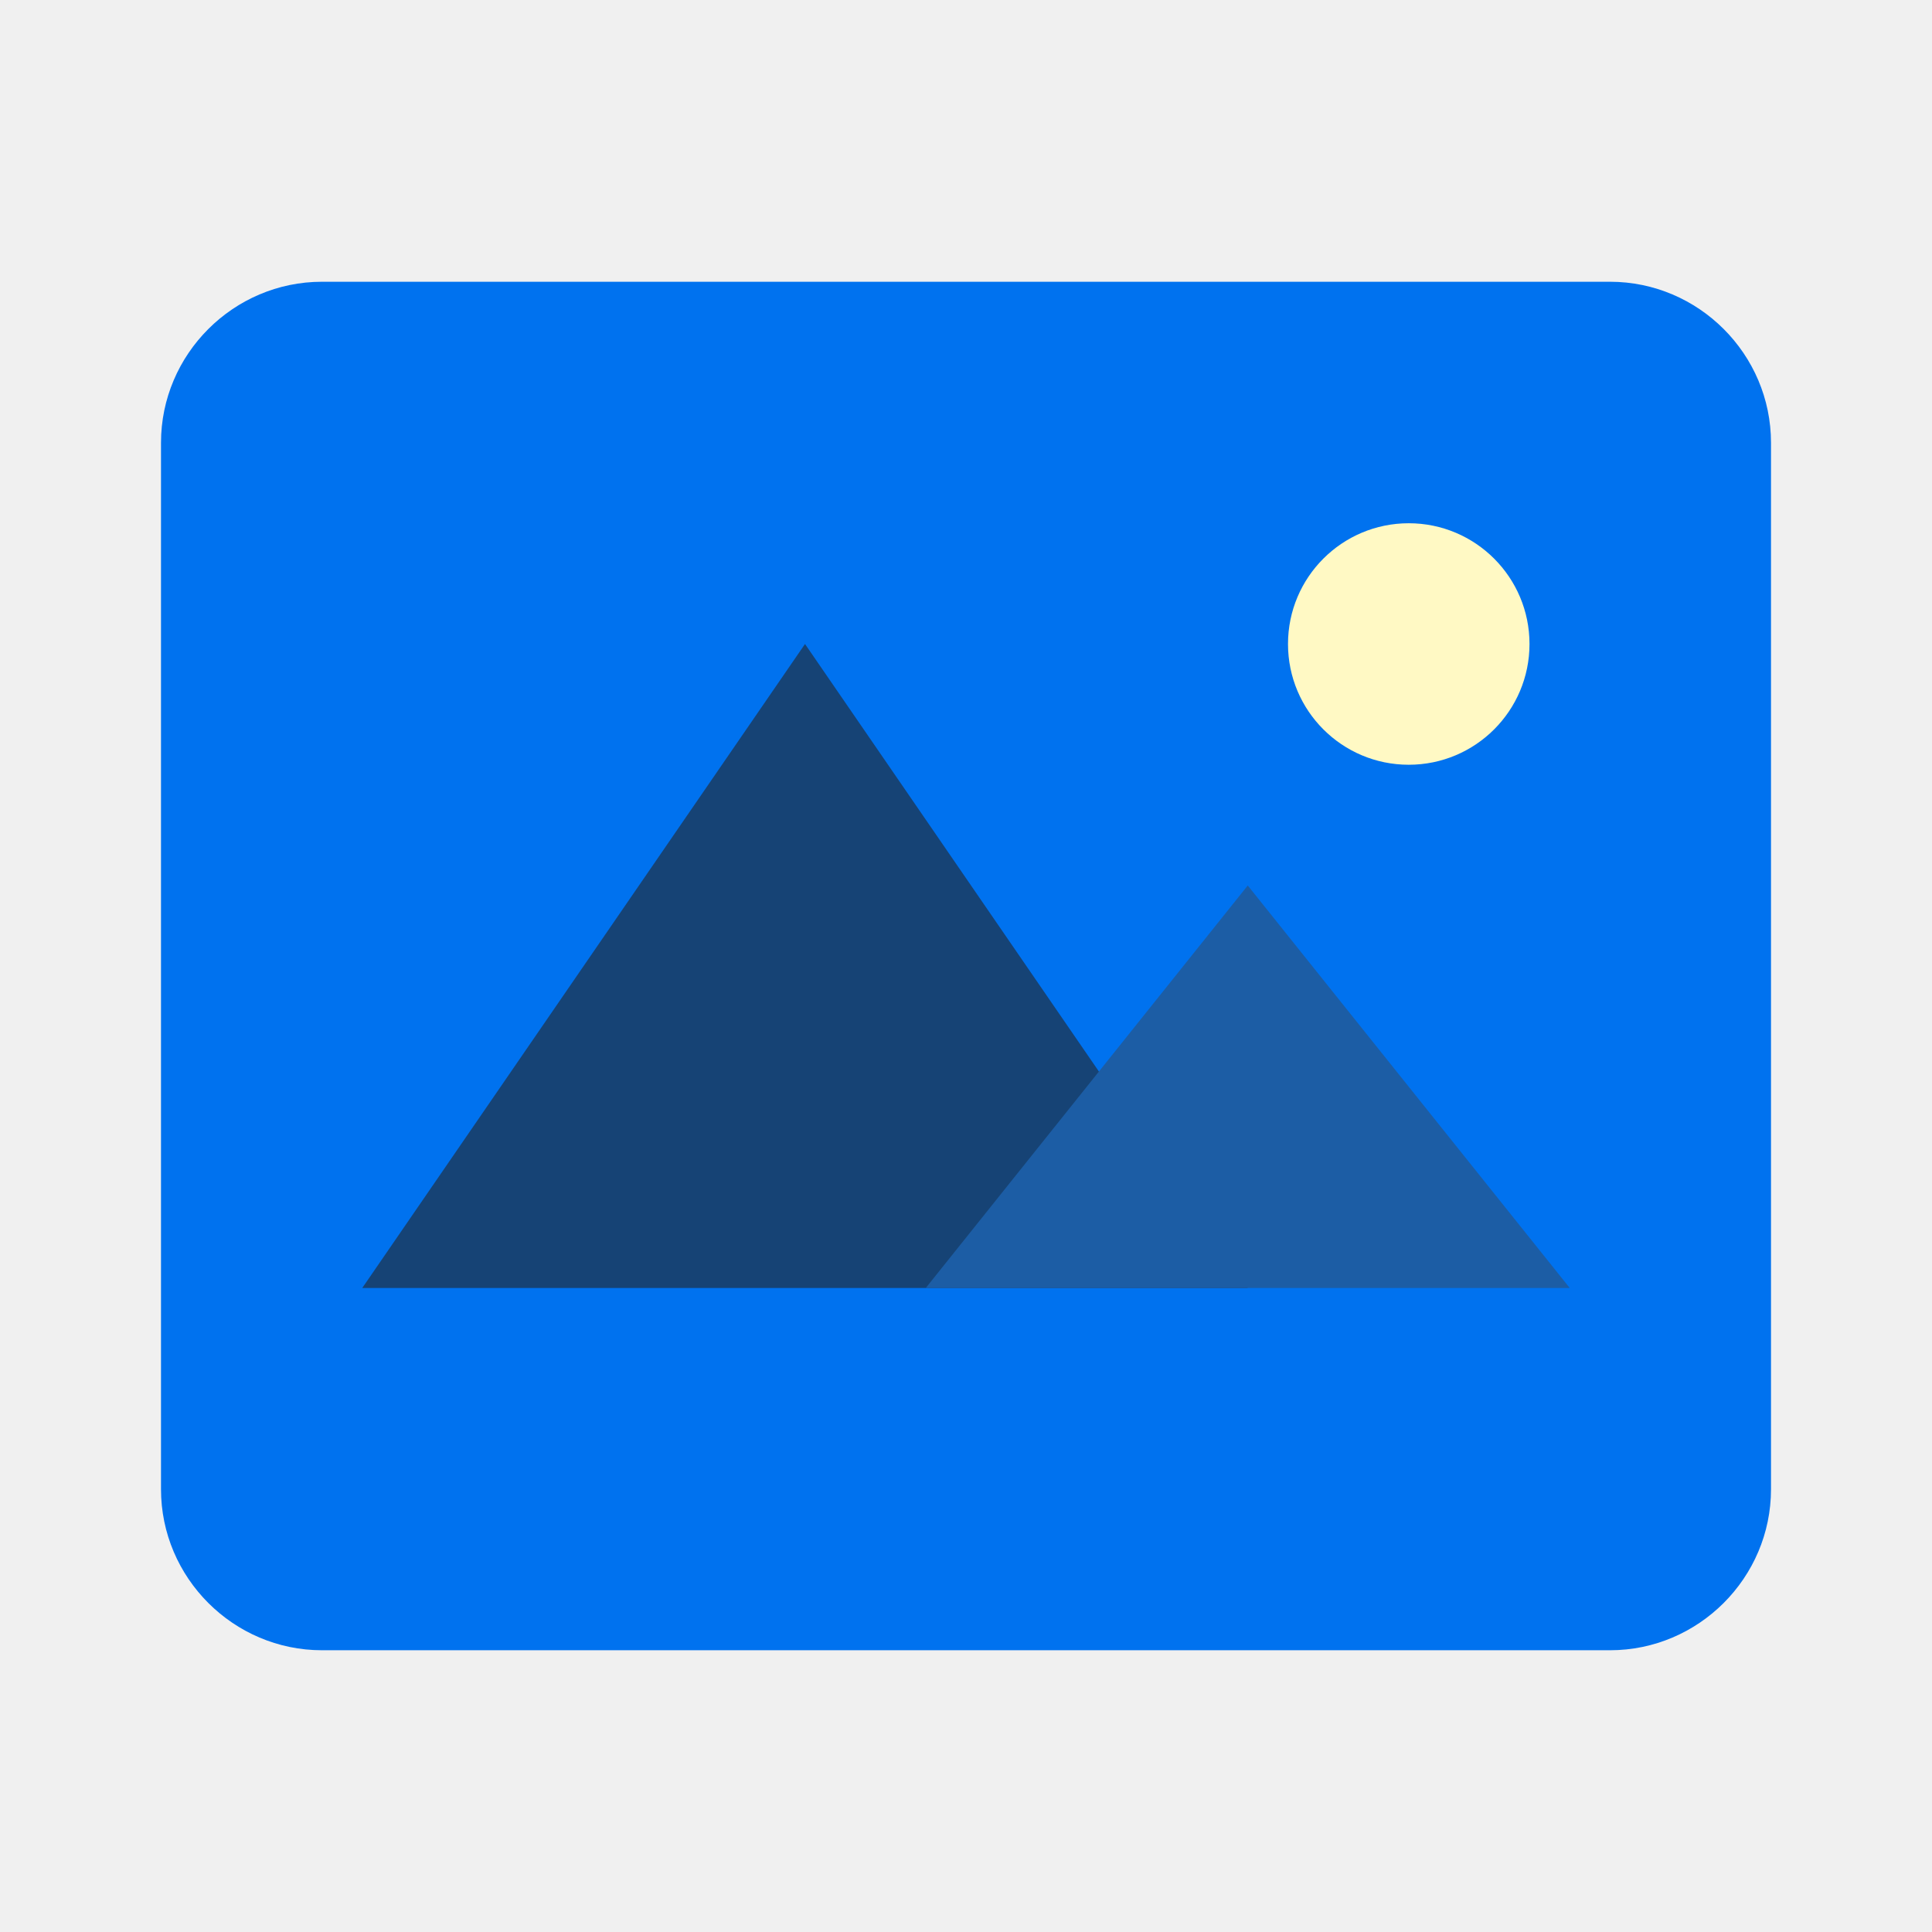
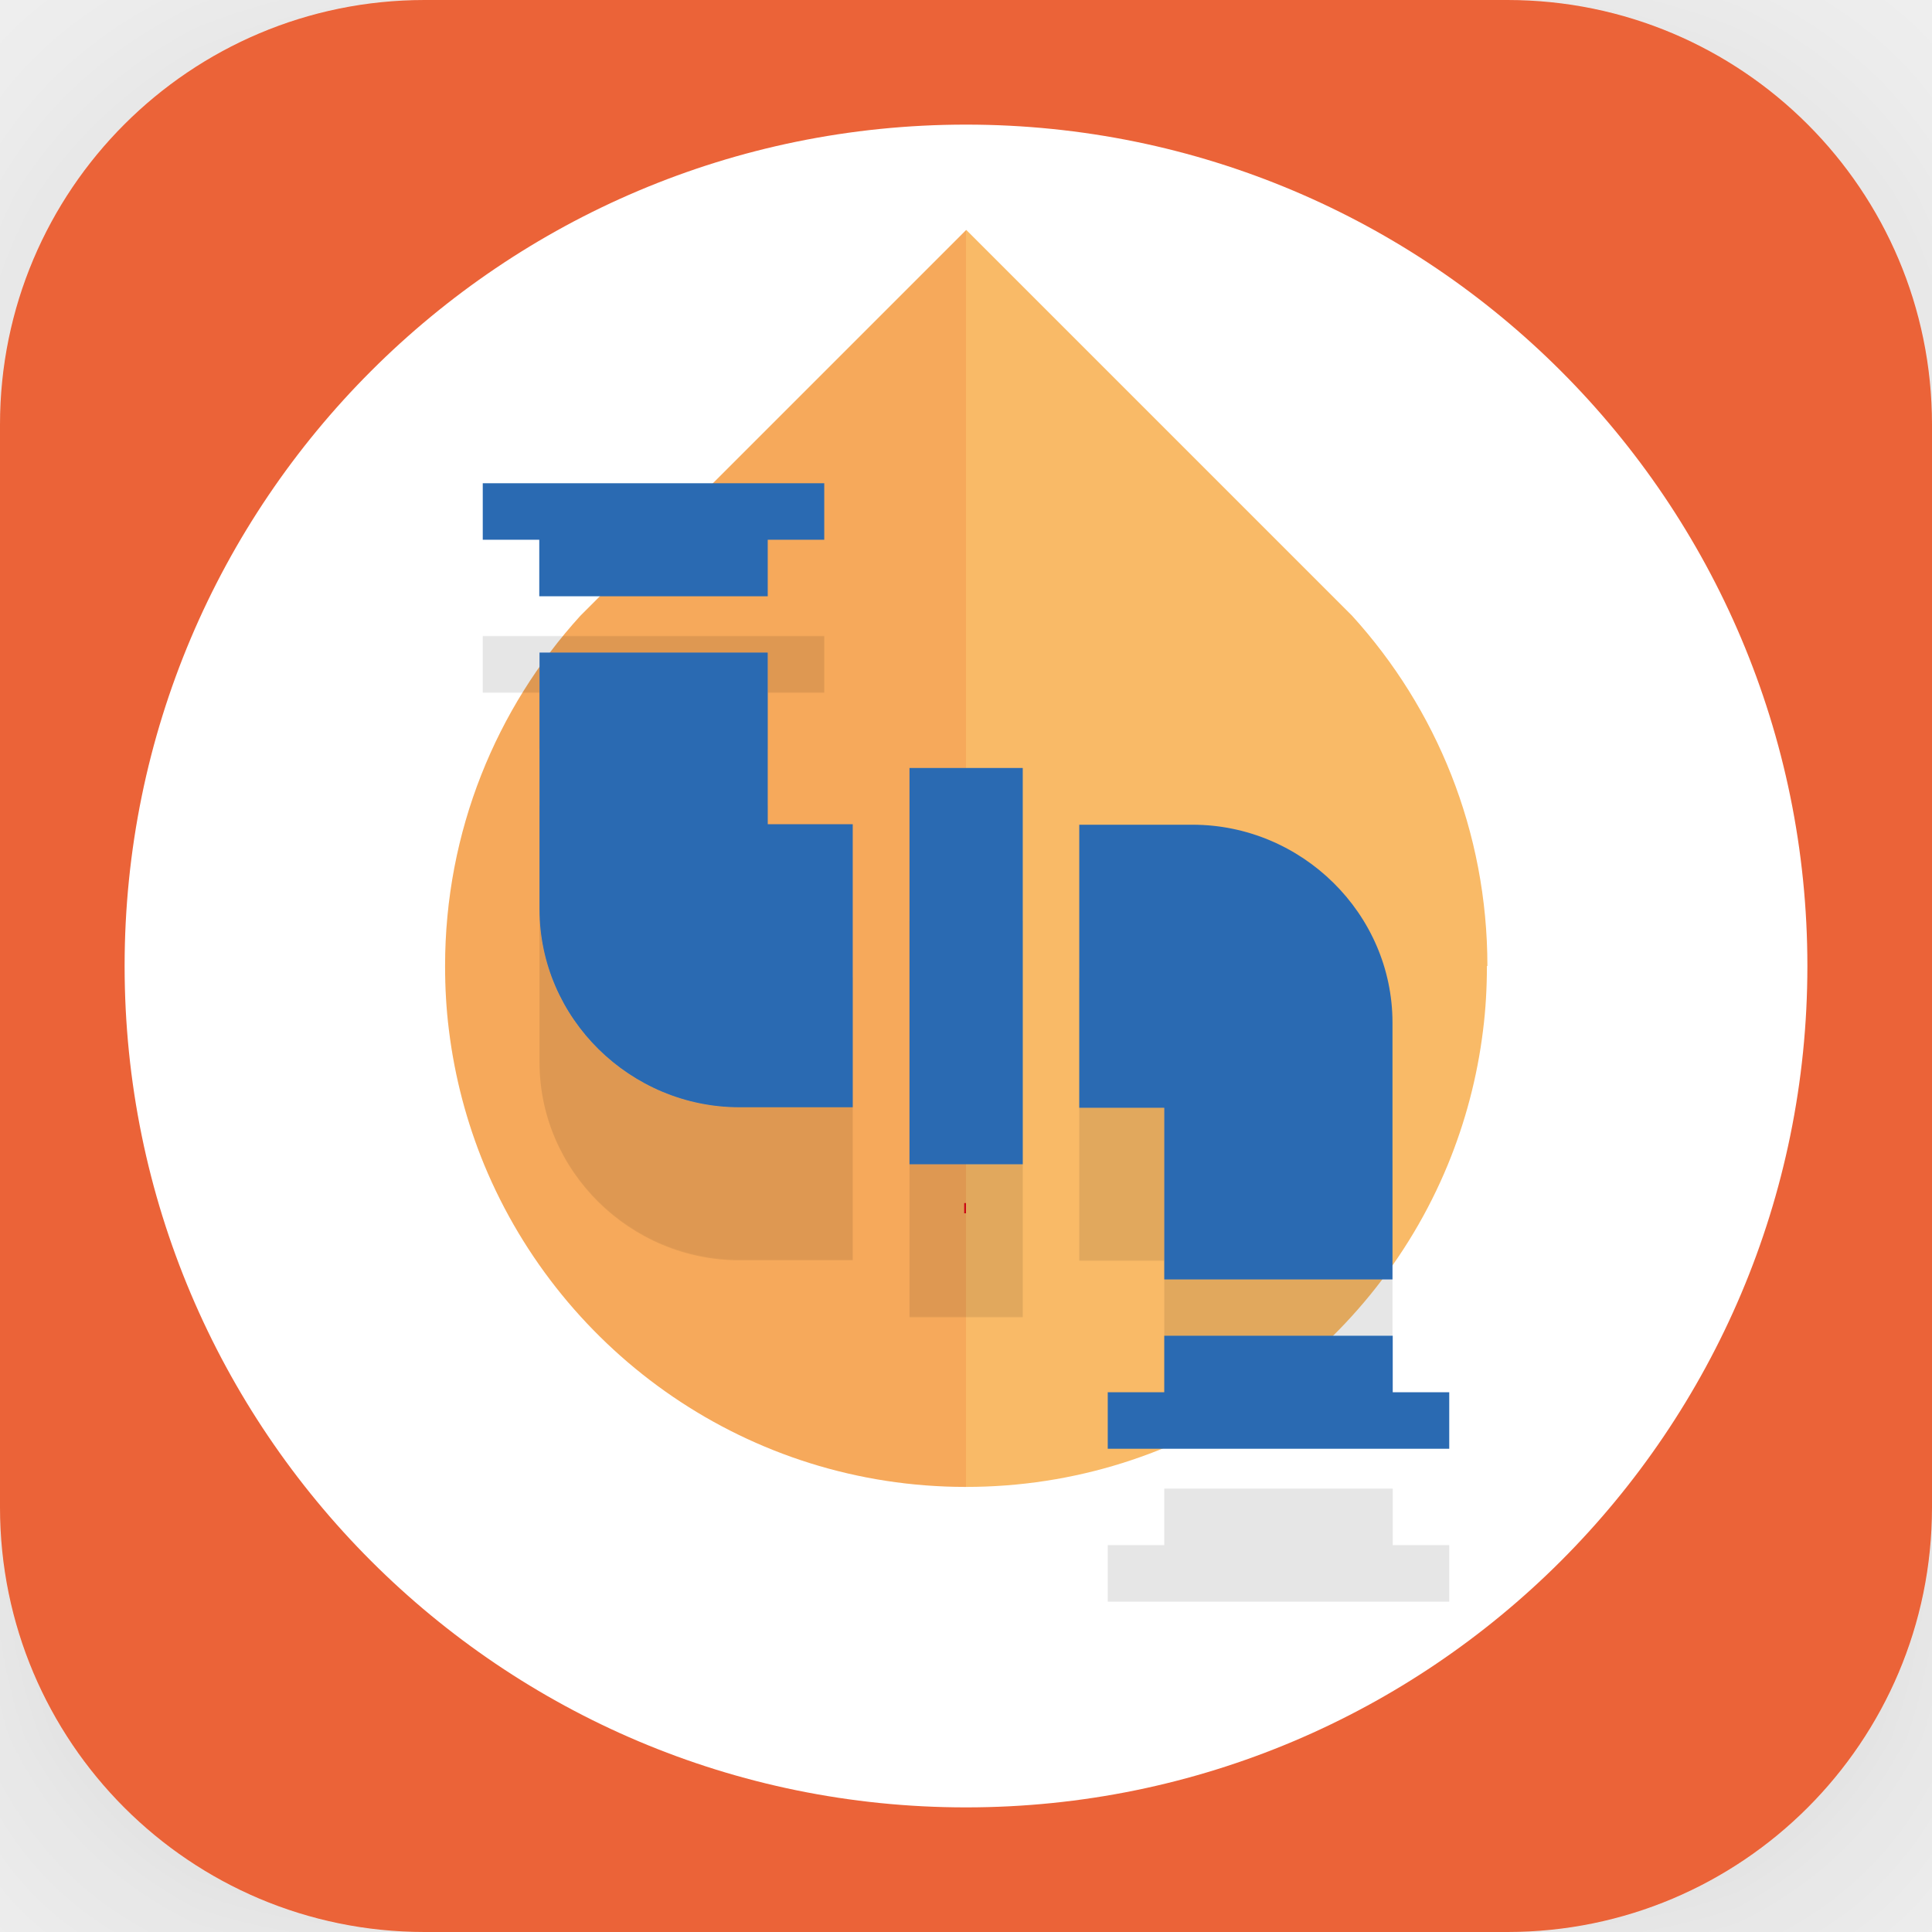
- <svg xmlns="http://www.w3.org/2000/svg" viewBox="0 0 48 48">
-   <path fill="#0072EF" d="M40,41H8c-2.2,0-4-1.8-4-4V11c0-2.2,1.8-4,4-4h32c2.2,0,4,1.8,4,4v26C44,39.2,42.2,41,40,41z" />
-   <path fill="#FFF9C4" d="M35 13A3 3 0 1 0 35 19A3 3 0 1 0 35 13Z" />
-   <path fill="#164375" d="M20 16L9 32 31 32z" />
-   <path fill="#1c5da5" d="M31 22L23 32 39 32z" />
+ <svg xmlns="http://www.w3.org/2000/svg" viewBox="0 0 80 80">
+   <defs>
+     <style>.f{fill:#f9ba67;}.g{fill:#fff;}.h{fill:#2a6bb2;}.i{filter:url(#b);}.i,.j{fill:#eb6337;}.j{mix-blend-mode:multiply;opacity:.15;}.k{filter:url(#d);}.l{fill:none;stroke:#e10a17;stroke-miterlimit:10;stroke-width:.42px;}.m{isolation:isolate;}</style>
+     <filter id="b" filterUnits="userSpaceOnUse">
+       <feOffset dx="0" dy="4.22" />
+       <feGaussianBlur result="c" stdDeviation="10.55" />
+       <feFlood flood-color="#000" flood-opacity=".15" />
+       <feComposite in2="c" operator="in" />
+       <feComposite in="SourceGraphic" />
+     </filter>
+     <filter id="d" filterUnits="userSpaceOnUse">
+       <feOffset dx="0" dy="6.33" />
+       <feGaussianBlur result="e" stdDeviation="0" />
+       <feFlood flood-color="#000" flood-opacity=".1" />
+       <feComposite in2="e" operator="in" />
+       <feComposite in="SourceGraphic" />
+     </filter>
+   </defs>
+   <g class="m">
+     <g id="a">
+       <g>
+         <rect class="i" x="0" width="80" height="80" rx="17.58" ry="17.58" />
+         <circle class="g" cx="40" cy="40" r="34.84" />
+         <path class="f" d="M61.57,40c0,.9-.05,1.79-.16,2.66-.24,1.95-.74,3.82-1.46,5.57-3.23,7.83-10.95,13.34-19.95,13.34s-16.71-5.51-19.95-13.34c-.72-1.75-1.22-3.62-1.46-5.57-.11-.87-.16-1.76-.16-2.66,0-5.58,2.12-10.67,5.6-14.5l1.48-1.48,14.5-14.5,14.5,14.5,1.48,1.48c3.48,3.83,5.6,8.91,5.6,14.5Z" />
+         <path class="j" d="M40,9.53V61.57c-9,0-16.71-5.51-19.95-13.34-.72-1.75-1.22-3.62-1.46-5.57-.11-.87-.16-1.76-.16-2.66,0-5.58,2.12-10.67,5.6-14.5l1.48-1.48,14.49-14.49Z" />
+         <path class="l" d="M30.63,27.58c0,.12,0,.25,0,.37v-.74c0,.12,0,.25,0,.37Z" />
+         <path class="l" d="M40,50.03h-.07s.05,0,.07,0Z" />
+         <path class="l" d="M30.63,27.58c0,.12,0,.25,0,.37v-.74c0,.12,0,.25,0,.37Z" />
+         <line class="l" x1="40" y1="50.03" x2="39.93" y2="50.03" />
+         <g class="k">
+           <path class="h" d="M37.66,31.8h4.69v16.41h-4.69V31.8Z" />
+           <path class="h" d="M57.66,52.97v-10.62c0-4.52-3.76-8.2-8.28-8.2h-4.69v11.72h3.52v7.11h9.45Z" />
+           <path class="h" d="M22.34,24.69h9.45v-2.34h2.34v-2.34h-14.14v2.34h2.34v2.34Z" />
+           <path class="h" d="M57.66,55.31h-9.45v2.34h-2.34v2.34h14.14v-2.34h-2.34v-2.34Z" />
+           <path class="h" d="M22.34,27.03v10.62c0,4.52,3.76,8.2,8.28,8.2h4.69v-11.72h-3.52v-7.11h-9.45Z" />
+         </g>
+       </g>
+     </g>
+   </g>
</svg>
